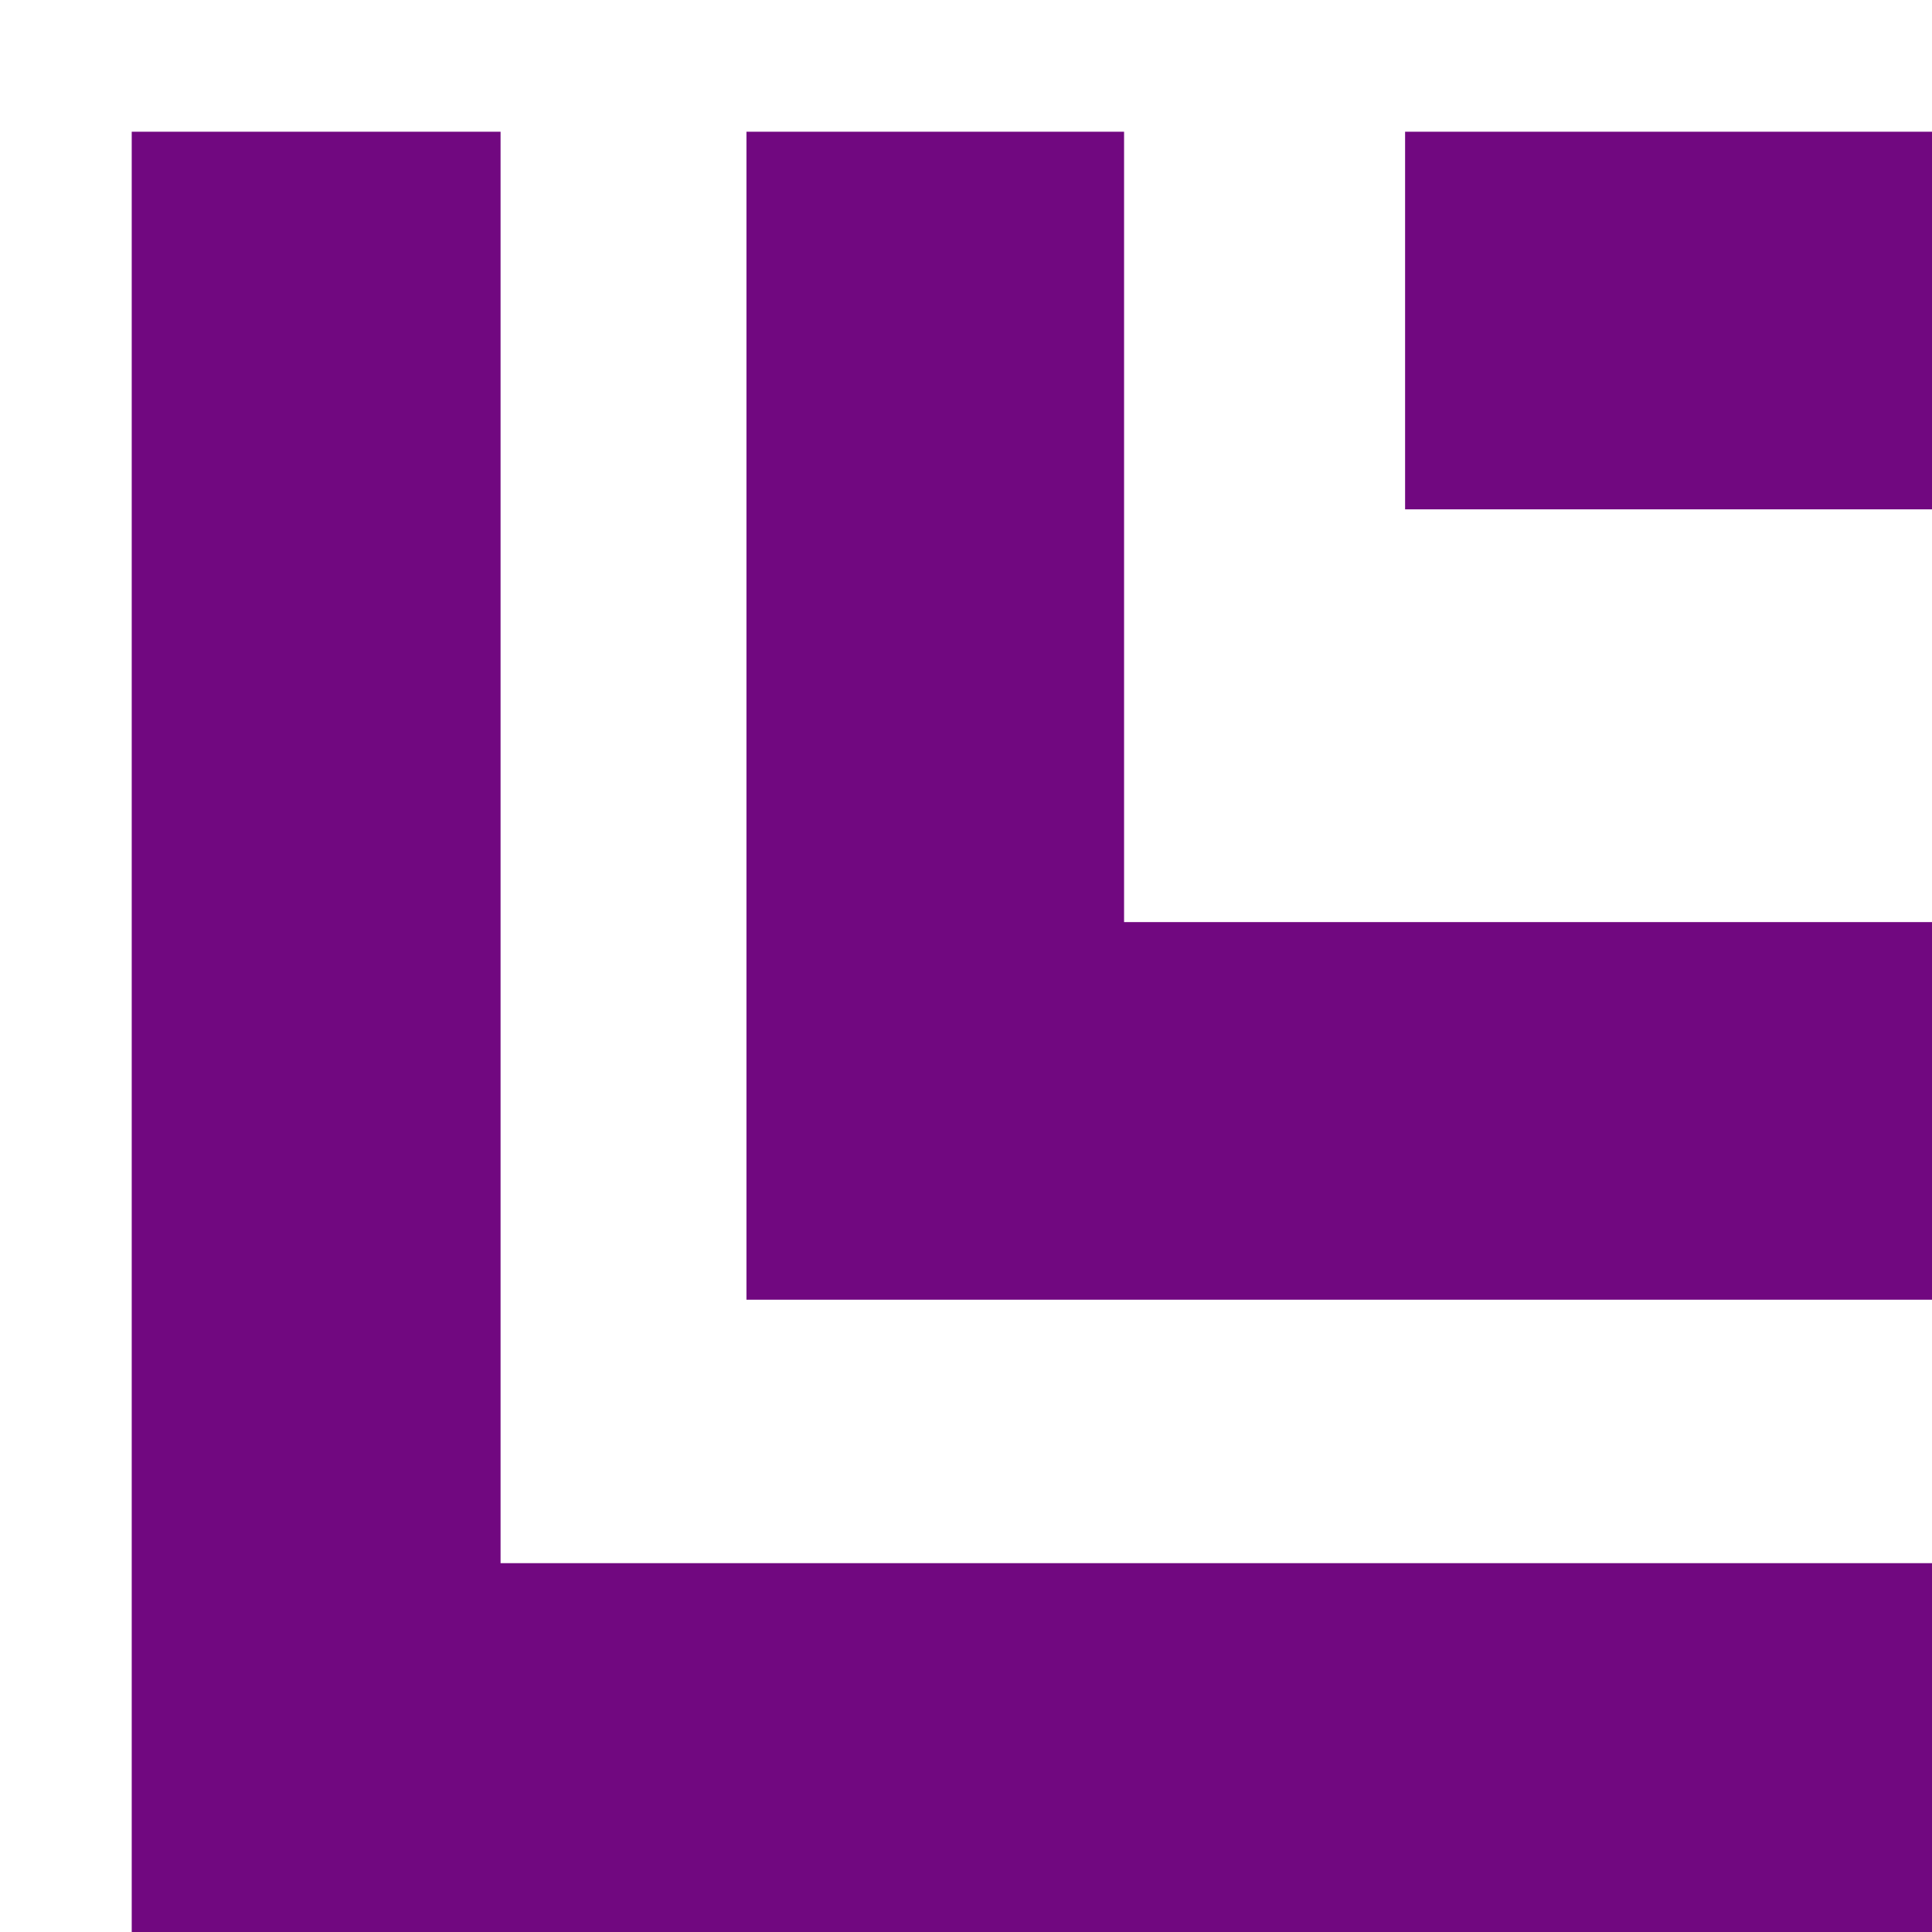
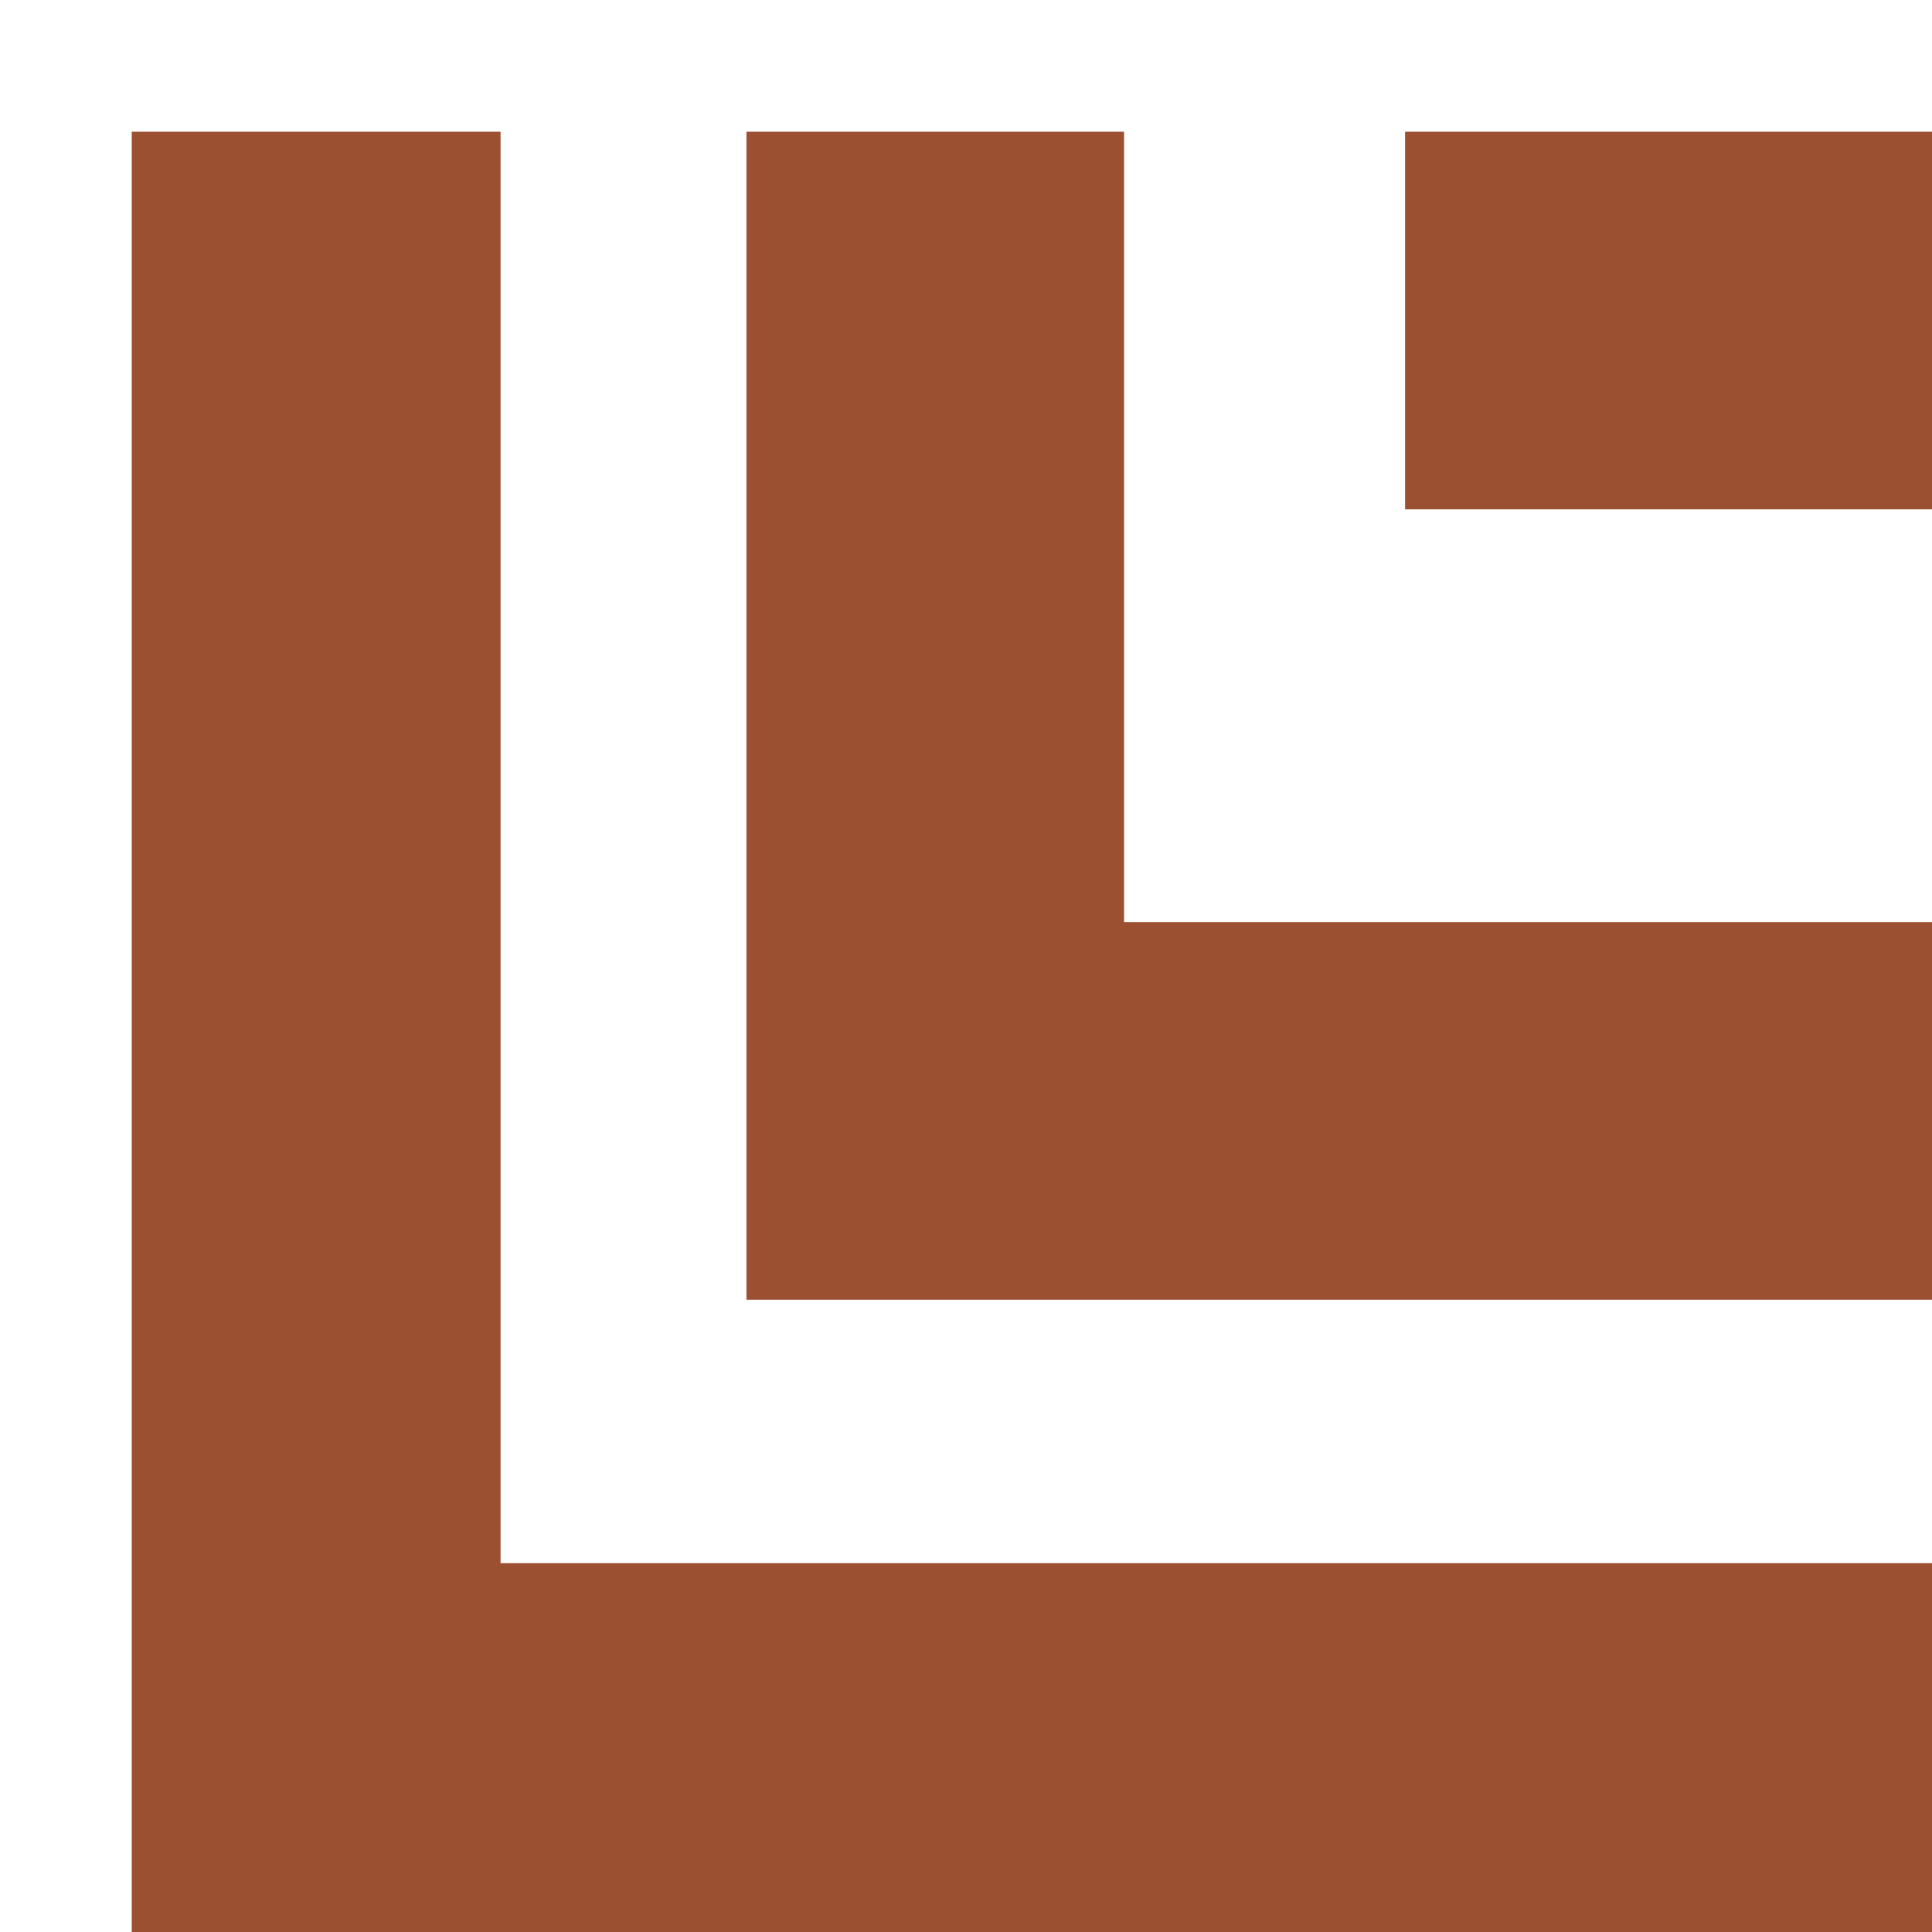
<svg xmlns="http://www.w3.org/2000/svg" viewBox="0 0 220 220">
-   <g fill="#710880">
+   <g fill="#9B5032">
    <path d="M15 15h42v163h163v42H15z" />
    <path d="M85 15h43v90h92v43H85z" />
    <path d="M160 15h60v43h-60z" />
  </g>
</svg>
